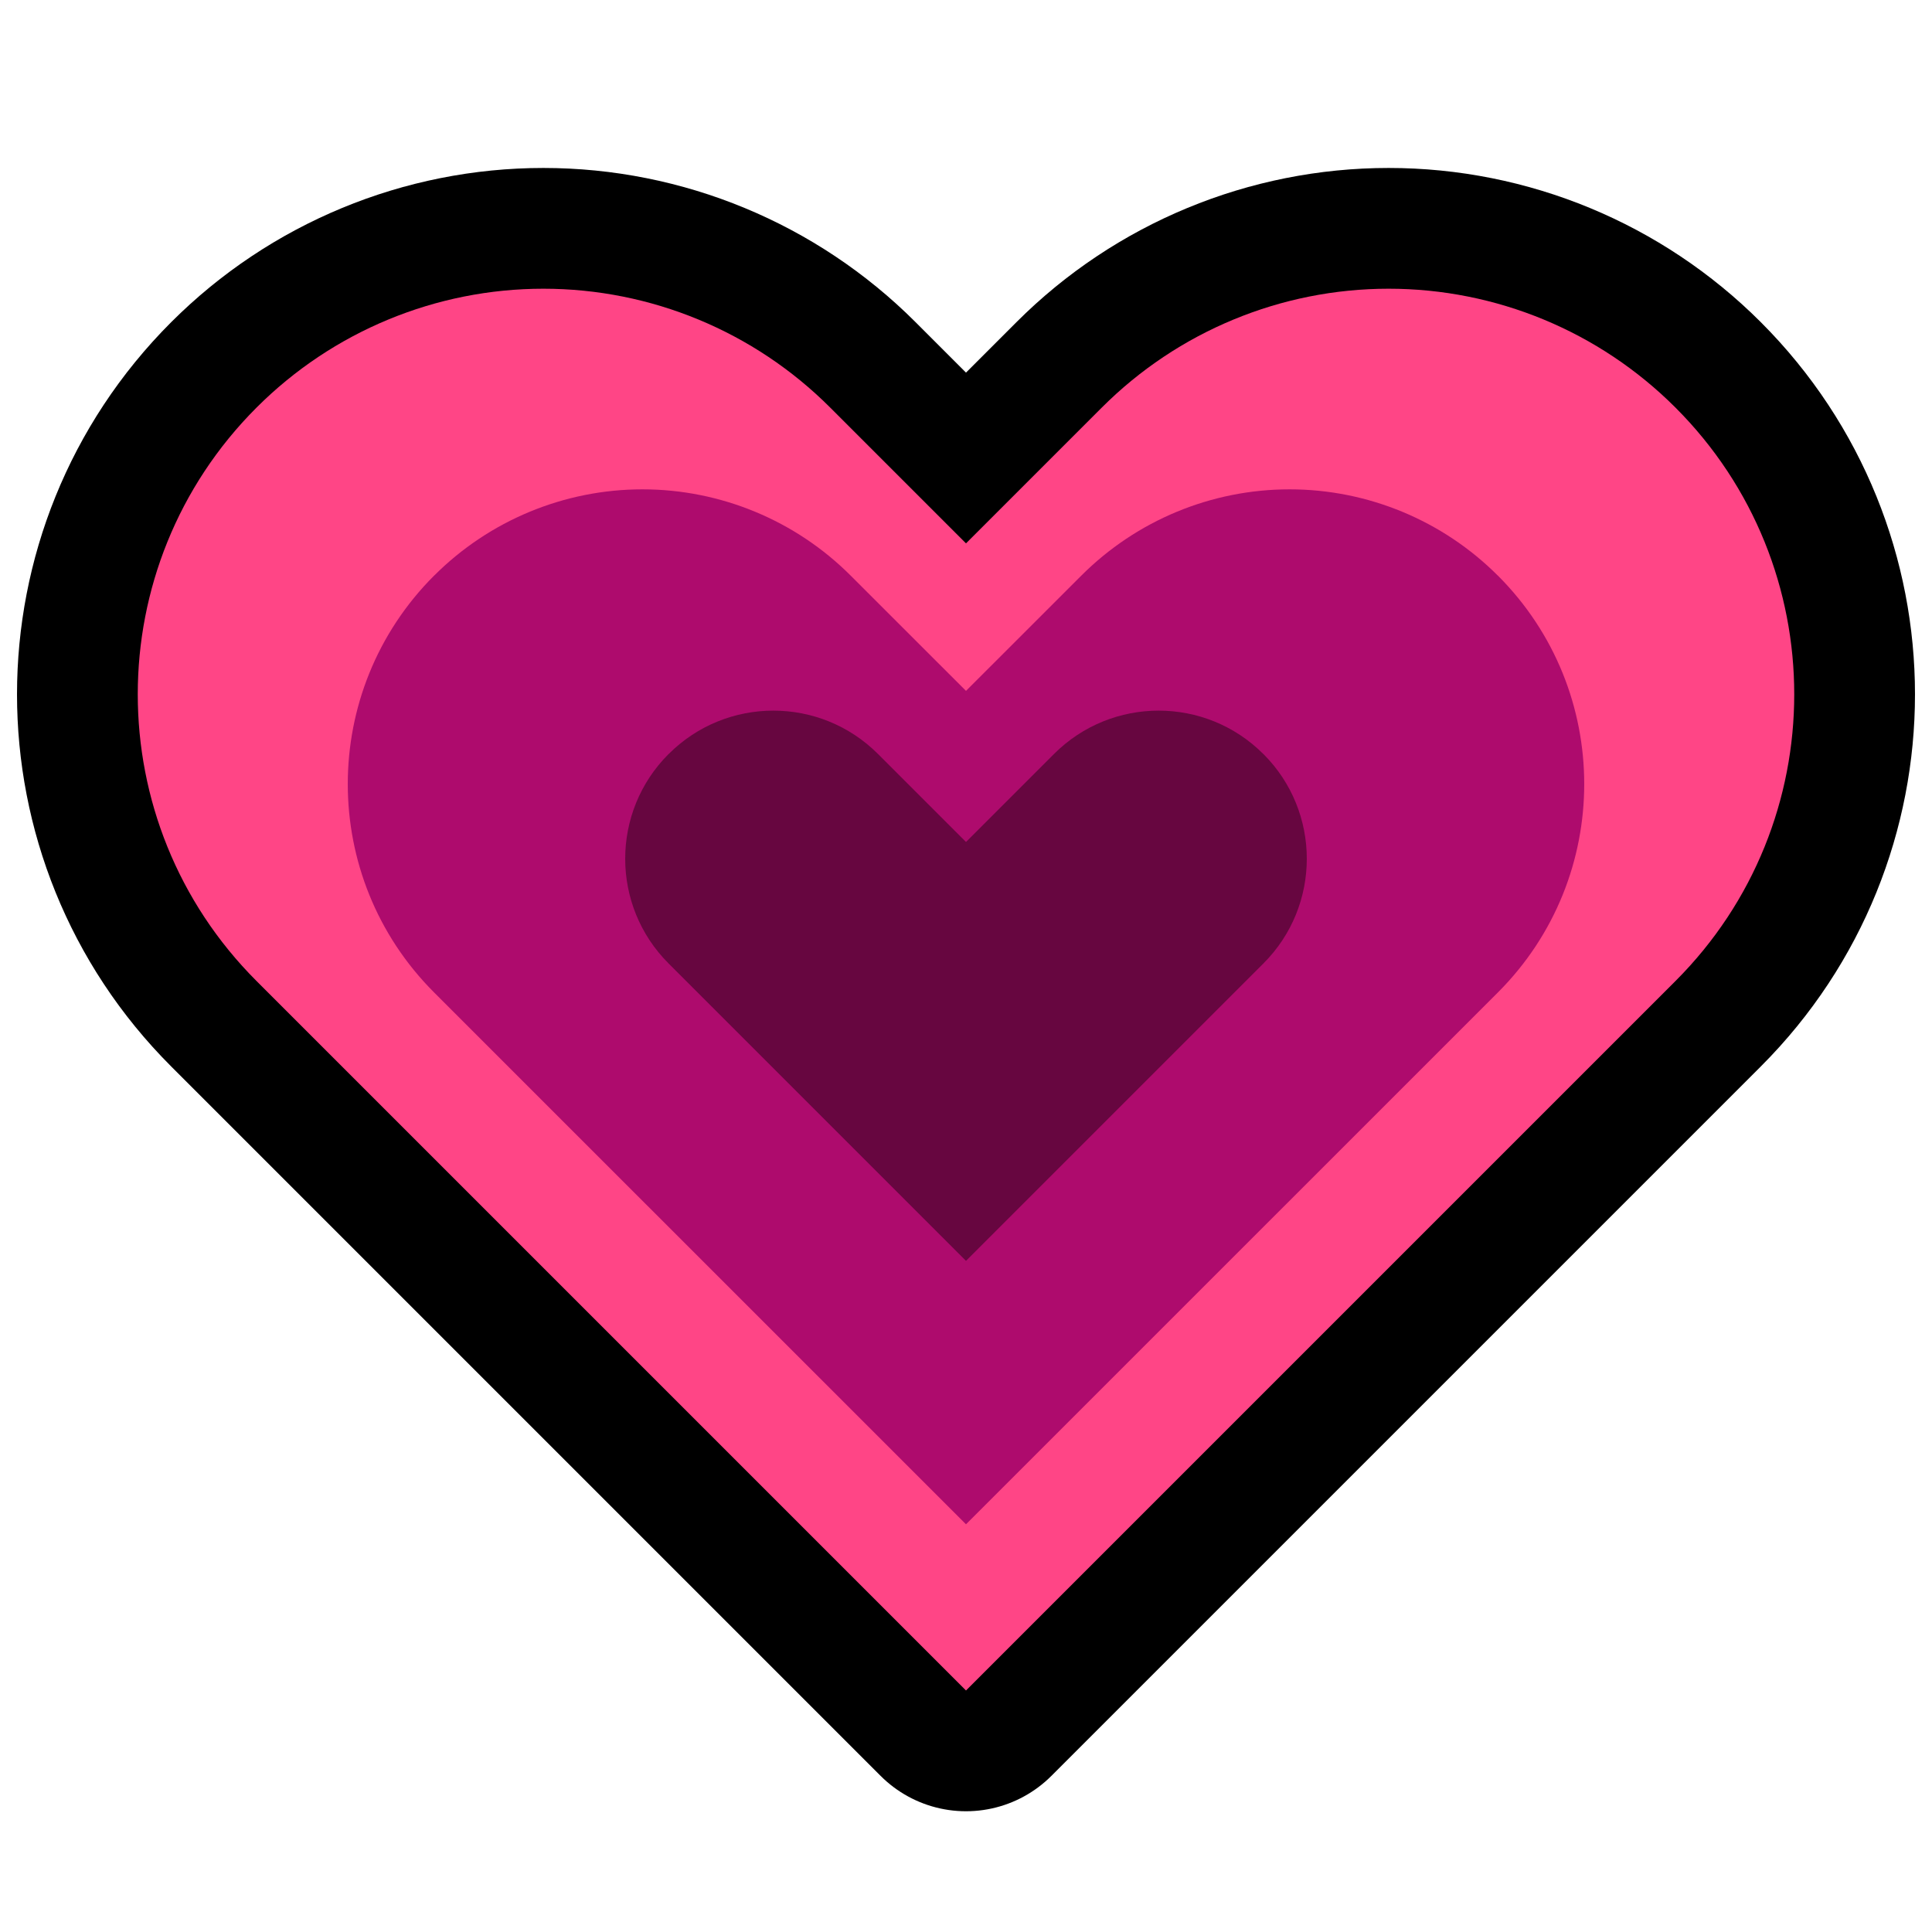
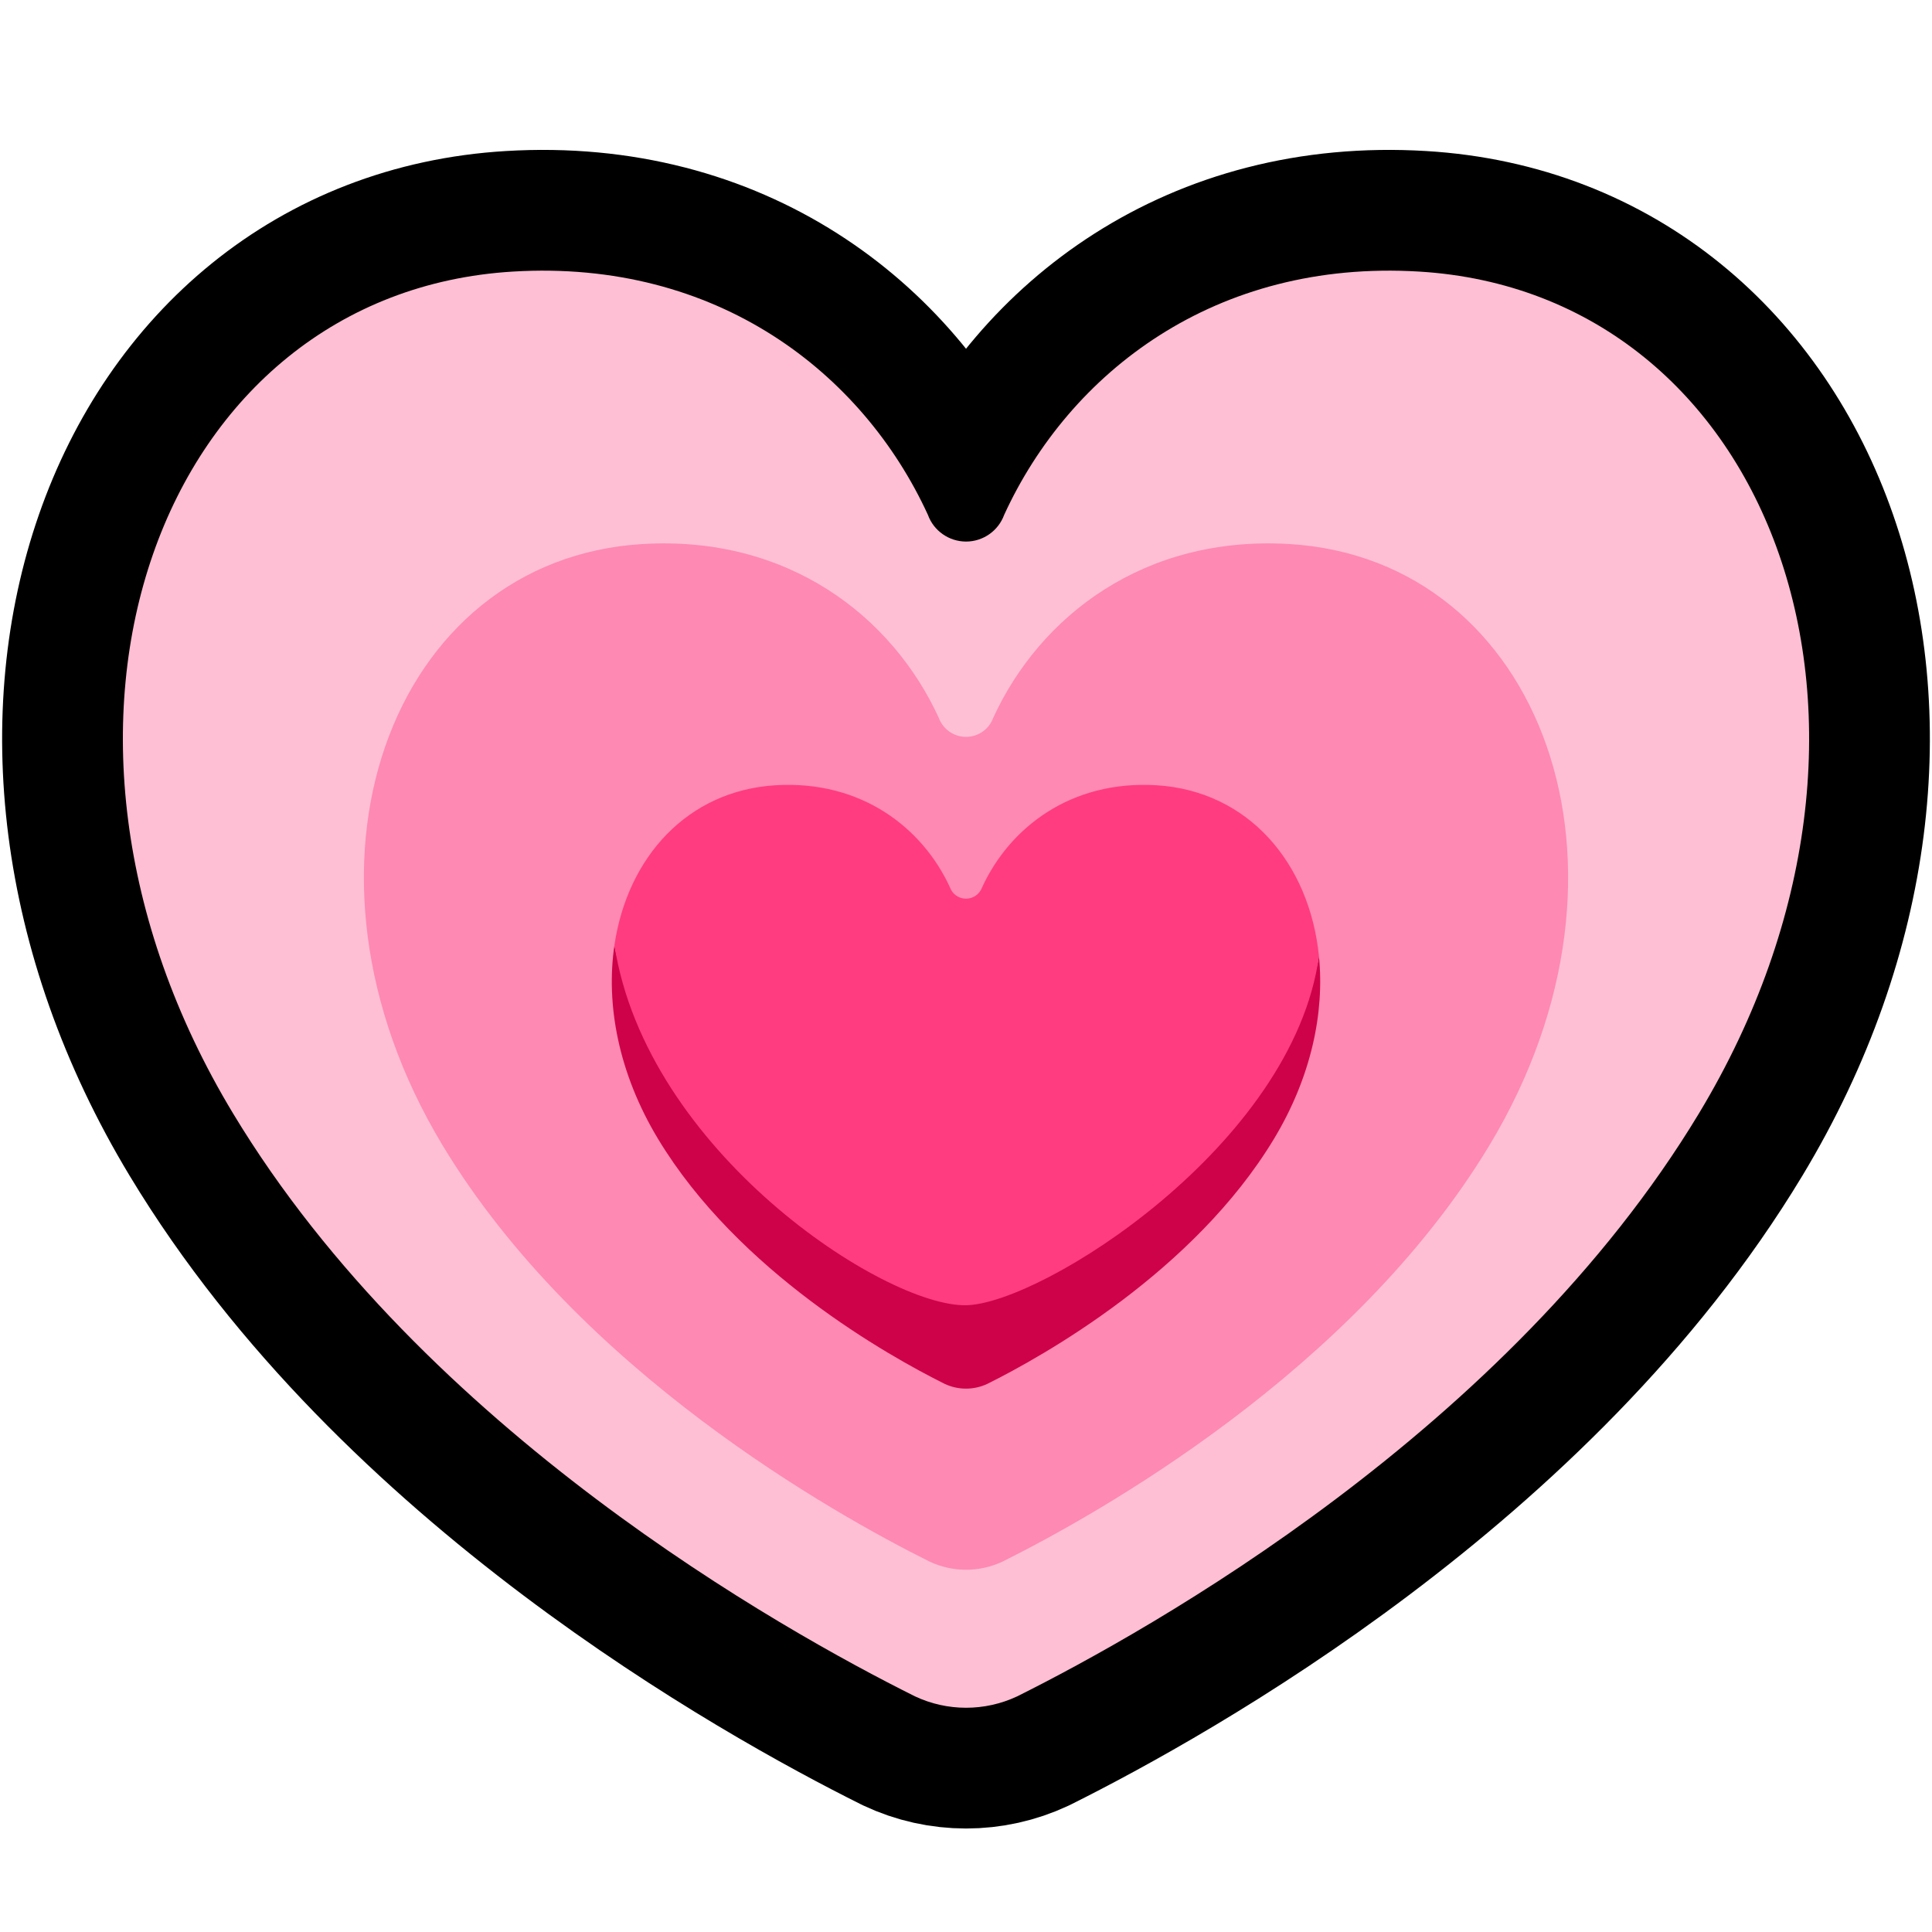
- <svg xmlns="http://www.w3.org/2000/svg" clip-rule="evenodd" fill-rule="evenodd" stroke-linecap="round" stroke-linejoin="round" stroke-miterlimit="1.5" viewBox="0 0 32 32">
-   <path d="m0 0h32v32h-32z" fill="none" />
-   <path d="m16 28s-6.877-6.877-11.751-11.751c-2.623-2.623-2.623-6.875 0-9.498l2e-3 -2e-3c1.26-1.26 2.968-1.967 4.749-1.967s3.489 0.707 4.749 1.967l2.251 2.251s1.004-1.004 2.251-2.251c1.26-1.26 2.968-1.967 4.749-1.967s3.489 0.707 4.749 1.967l2e-3 2e-3c2.623 2.623 2.623 6.875 0 9.498l-11.751 11.751z" fill="none" stroke="#000" stroke-width="4" />
-   <path d="m16 28s-6.877-6.877-11.751-11.751c-2.623-2.623-2.623-6.875 0-9.498l2e-3 -2e-3c1.26-1.26 2.968-1.967 4.749-1.967s3.489 0.707 4.749 1.967l2.251 2.251s1.004-1.004 2.251-2.251c1.26-1.26 2.968-1.967 4.749-1.967s3.489 0.707 4.749 1.967l2e-3 2e-3c2.623 2.623 2.623 6.875 0 9.498l-11.751 11.751z" fill="#ff4586" />
-   <path d="m16 25.247s-5.184-5.184-8.811-8.81c-1.905-1.906-1.905-4.996 0-6.902h.001c.915-.916 2.157-1.43 3.451-1.43s2.535.514 3.45 1.43c1.039 1.038 1.909 1.908 1.909 1.908s.87-.87 1.909-1.908c.915-.916 2.156-1.43 3.45-1.43s2.536.514 3.451 1.43h.001c1.905 1.906 1.905 4.996 0 6.902-3.627 3.626-8.811 8.81-8.811 8.81z" fill="#ae0b6d" />
-   <path d="m16 20.884s-2.953-2.954-4.927-4.927c-.957-.957-.957-2.509 0-3.467.001 0 .002-.001.003-.002.957-.957 2.509-.957 3.466 0 .75.749 1.458 1.458 1.458 1.458s.708-.709 1.458-1.458c.957-.957 2.509-.957 3.466 0 .001.001.002.002.003.002.957.958.957 2.51 0 3.467-1.974 1.973-4.927 4.927-4.927 4.927z" fill="#670640" />
+ <svg xmlns="http://www.w3.org/2000/svg" clip-rule="evenodd" fill-rule="evenodd" stroke-linejoin="round" stroke-miterlimit="1.5" version="1.1" viewBox="0 0 32 32" xml:space="preserve">
+   <rect id="growing_heart" width="32" height="32" fill="none" />
+   <path d="m15.153 28.096c0.536 0.253 1.158 0.253 1.695 1e-3 2.197-1.097 8.129-4.412 11.291-9.654 3.895-6.455 1.19-13.595-4.636-13.945-3.379-0.204-5.792 1.677-6.871 4.03-0.097 0.265-0.349 0.442-0.632 0.442-0.282-1e-3 -0.535-0.177-0.631-0.443-1.08-2.352-3.493-4.233-6.872-4.029-5.826 0.35-8.531 7.49-4.636 13.945 3.162 5.242 9.094 8.557 11.292 9.653z" fill="none" stroke="#000" stroke-width="4px" />
+   <path d="m15.153 28.096c0.536 0.253 1.158 0.253 1.695 1e-3 2.197-1.097 8.129-4.412 11.291-9.654 3.895-6.455 1.19-13.595-4.636-13.945-3.379-0.204-5.792 1.677-6.871 4.03-0.097 0.265-0.349 0.442-0.632 0.442-0.282-1e-3 -0.535-0.177-0.631-0.443-1.08-2.352-3.493-4.233-6.872-4.029-5.826 0.35-8.531 7.49-4.636 13.945 3.162 5.242 9.094 8.557 11.292 9.653z" fill="#febfd5" />
+   <path d="m15.395 25.864c0.383 0.181 0.827 0.181 1.21 1e-3 1.57-0.783 5.806-3.151 8.064-6.894 2.782-4.611 0.85-9.71-3.311-9.96-2.412-0.145-4.136 1.198-4.907 2.878-0.069 0.19-0.249 0.316-0.451 0.316s-0.382-0.127-0.451-0.316c-0.771-1.68-2.495-3.023-4.907-2.878-4.161 0.25-6.093 5.349-3.311 9.96 2.258 3.743 6.494 6.111 8.064 6.893z" fill="#fe89b2" />
+   <path d="m10.177 15.654c0.528 3.412 11.239 3.319 11.669 0.183 0.094 0.937-0.128 2.003-0.746 3.028-1.329 2.202-3.821 3.595-4.744 4.055-0.225 0.107-0.487 0.107-0.712 0-0.923-0.46-3.415-1.853-4.744-4.055-0.659-1.092-0.868-2.231-0.723-3.211z" fill="#ce0249" />
+   <path d="m21.846 15.837c-0.43 3.136-4.596 5.761-5.846 5.782-1.358 0.022-5.295-2.553-5.823-5.965 0.215-1.454 1.209-2.56 2.671-2.648 1.419-0.085 2.433 0.705 2.887 1.693 0.04 0.112 0.146 0.186 0.265 0.186s0.225-0.074 0.266-0.186c0.453-0.988 1.467-1.778 2.886-1.693 1.523 0.092 2.538 1.287 2.694 2.831z" fill="#ff3c80" />
</svg>
